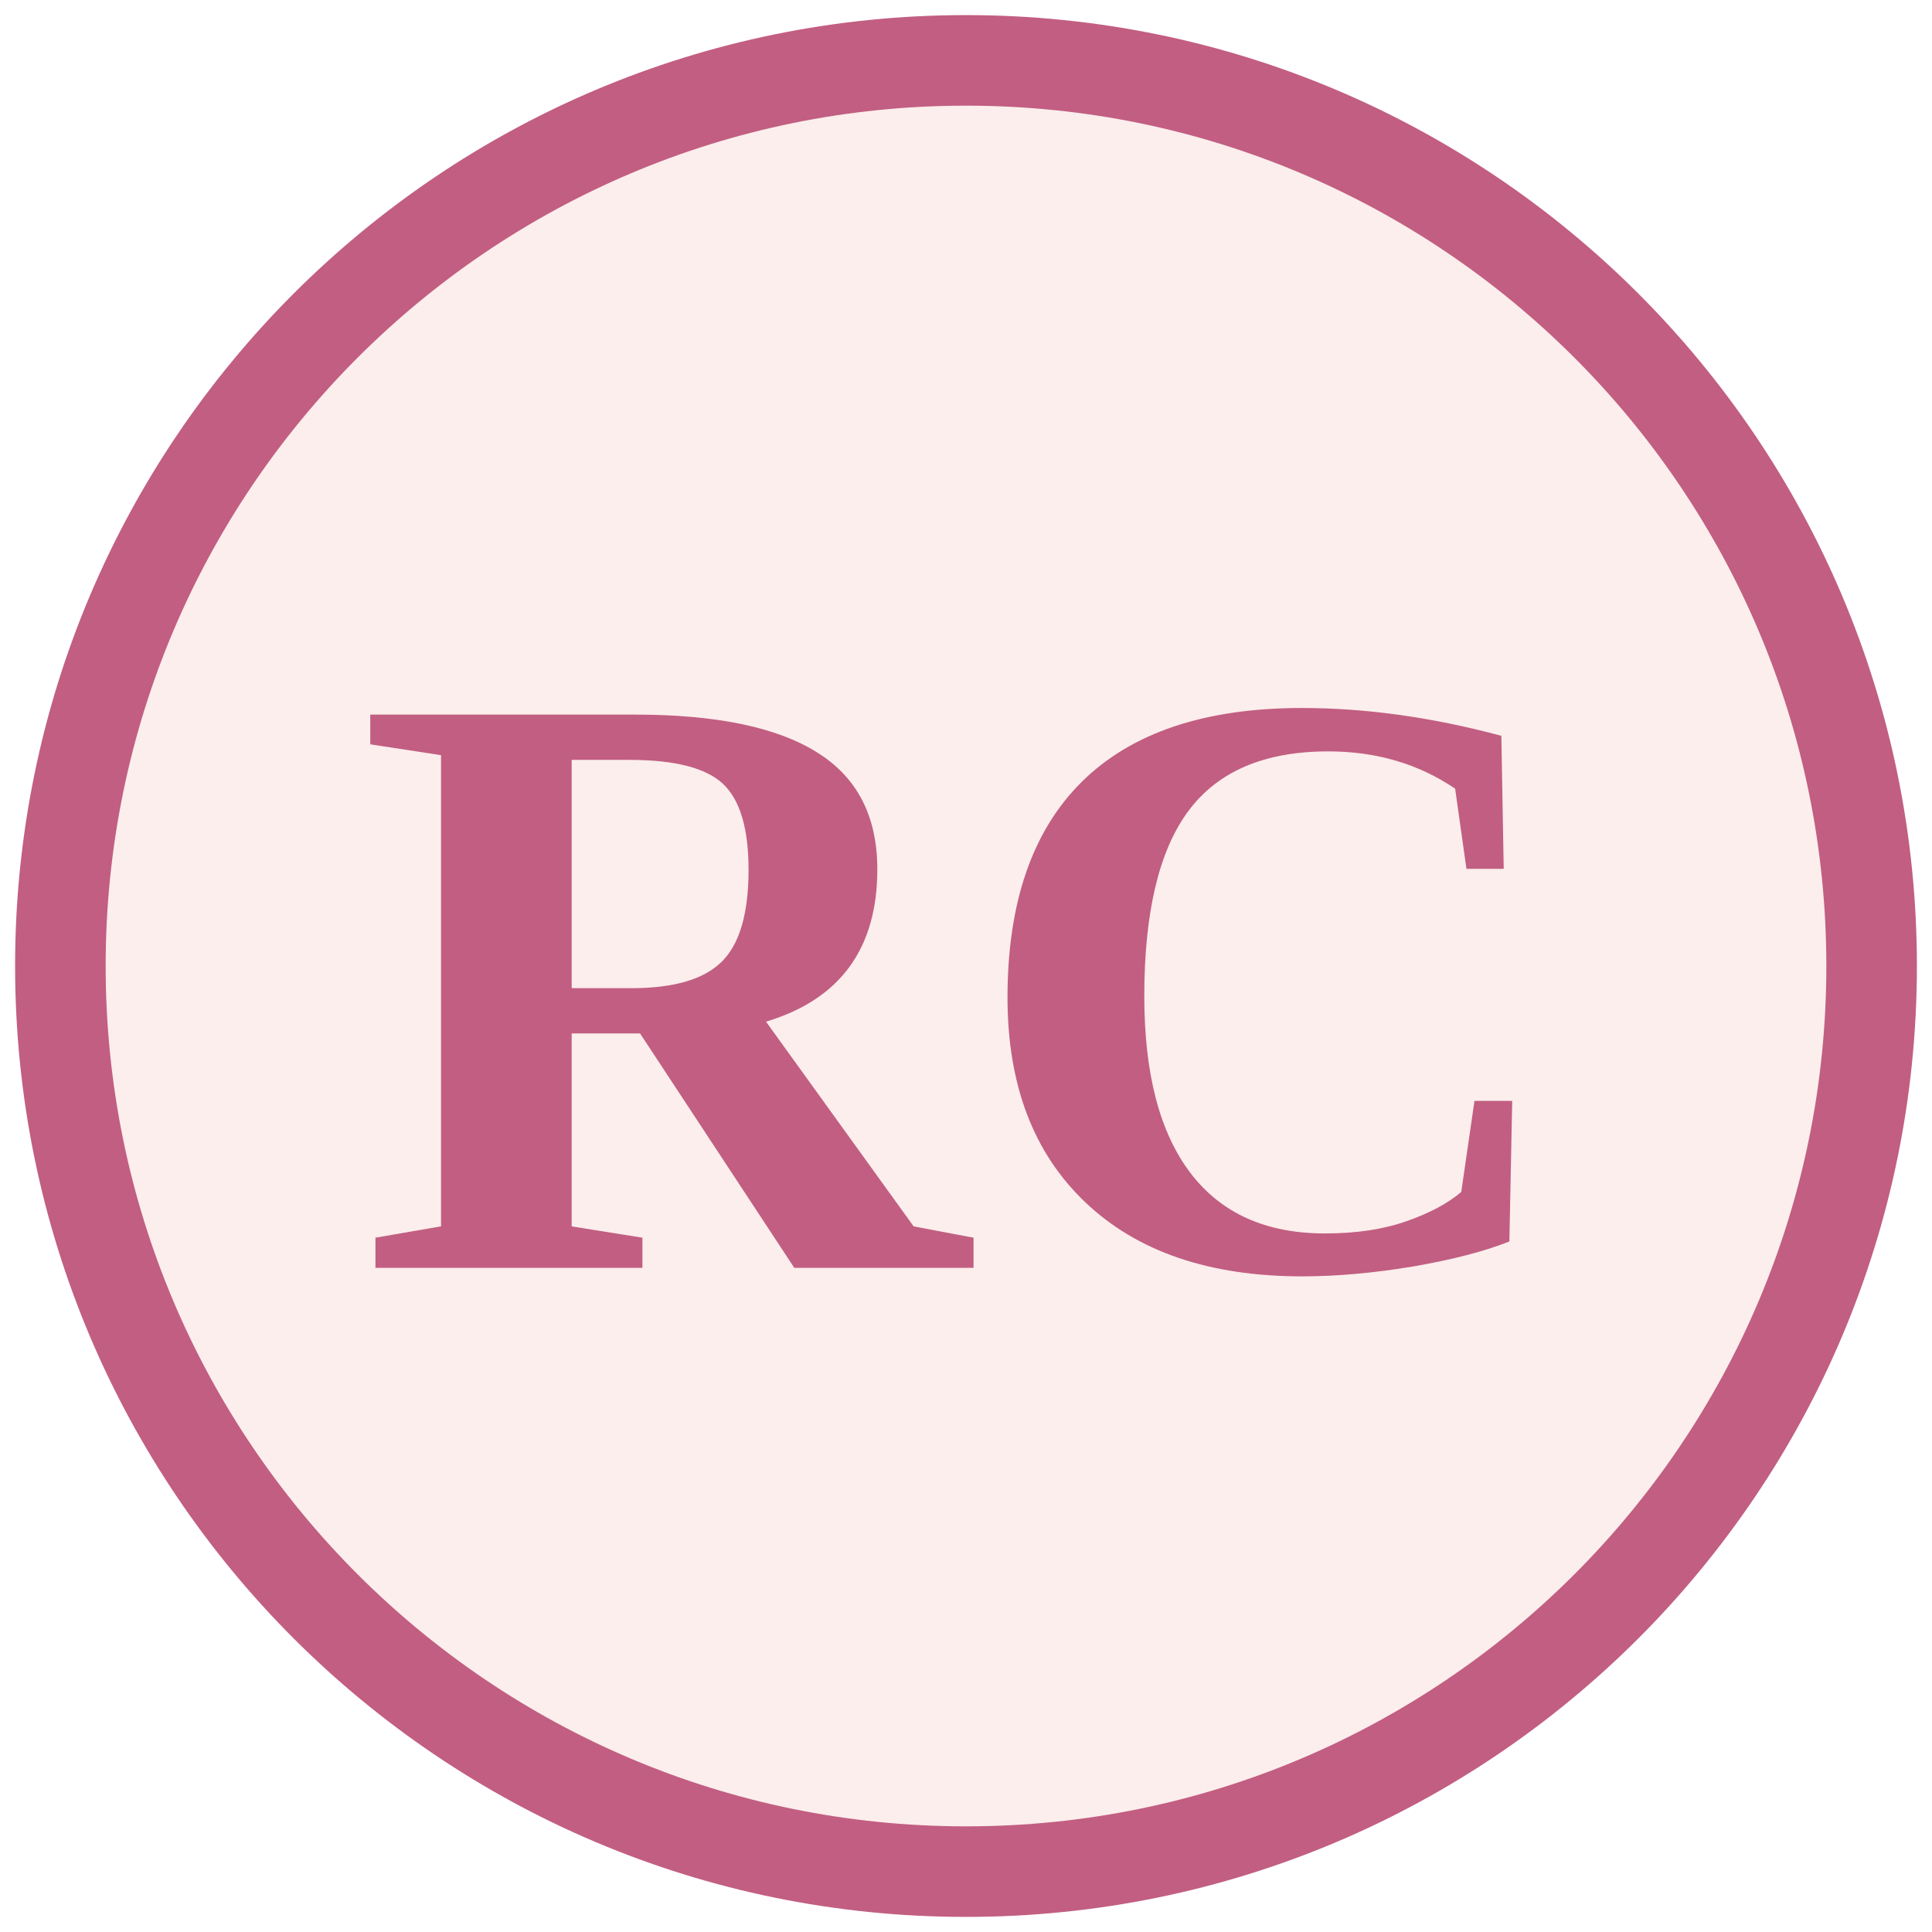
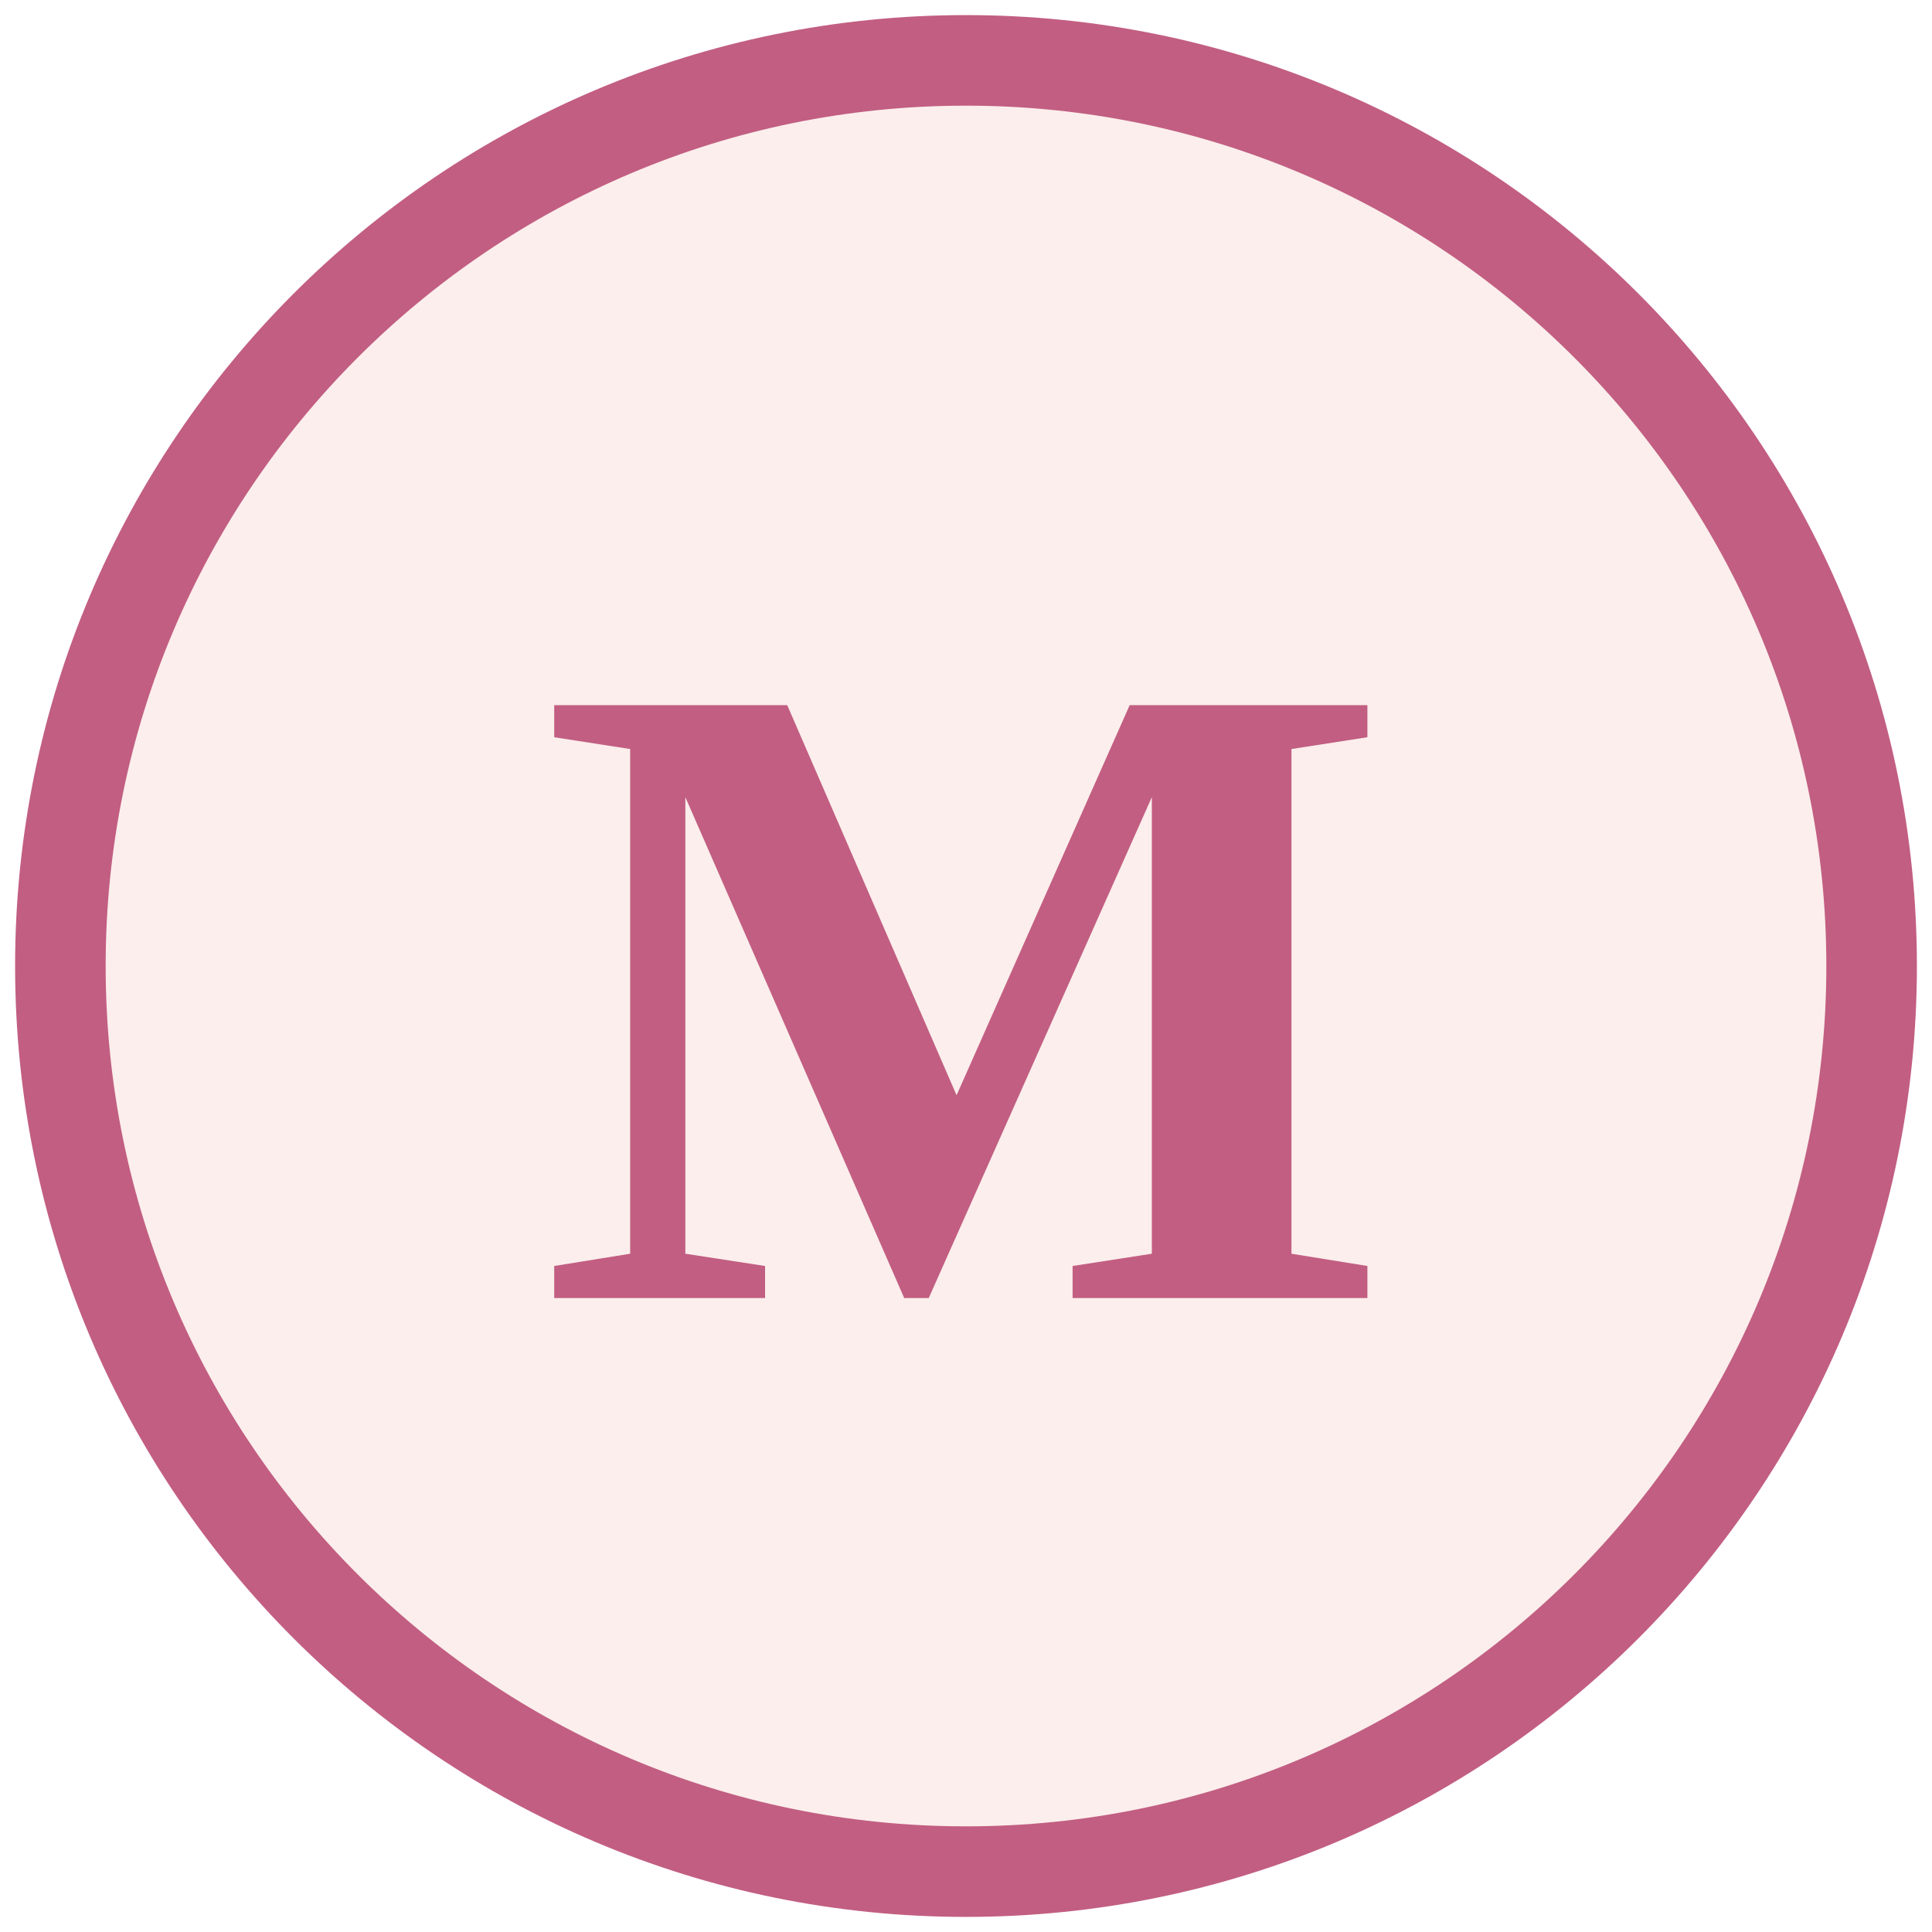
<svg xmlns="http://www.w3.org/2000/svg" viewBox="0 0 64 64">
  <circle cx="32" cy="32" r="30" fill="#FBEEEC" />
  <circle cx="32" cy="32" r="30" fill="none" stroke="#C25E82" stroke-width="3" />
-   <text x="32" y="42" text-anchor="middle" font-family="Georgia, 'Times New Roman', serif" font-size="28" font-weight="600" fill="#C25E82">RC</text>
+   <text x="32" y="43" text-anchor="middle" font-family="Georgia, 'Times New Roman', serif" font-size="30" font-weight="600" fill="#C25E82">M</text>
</svg>
